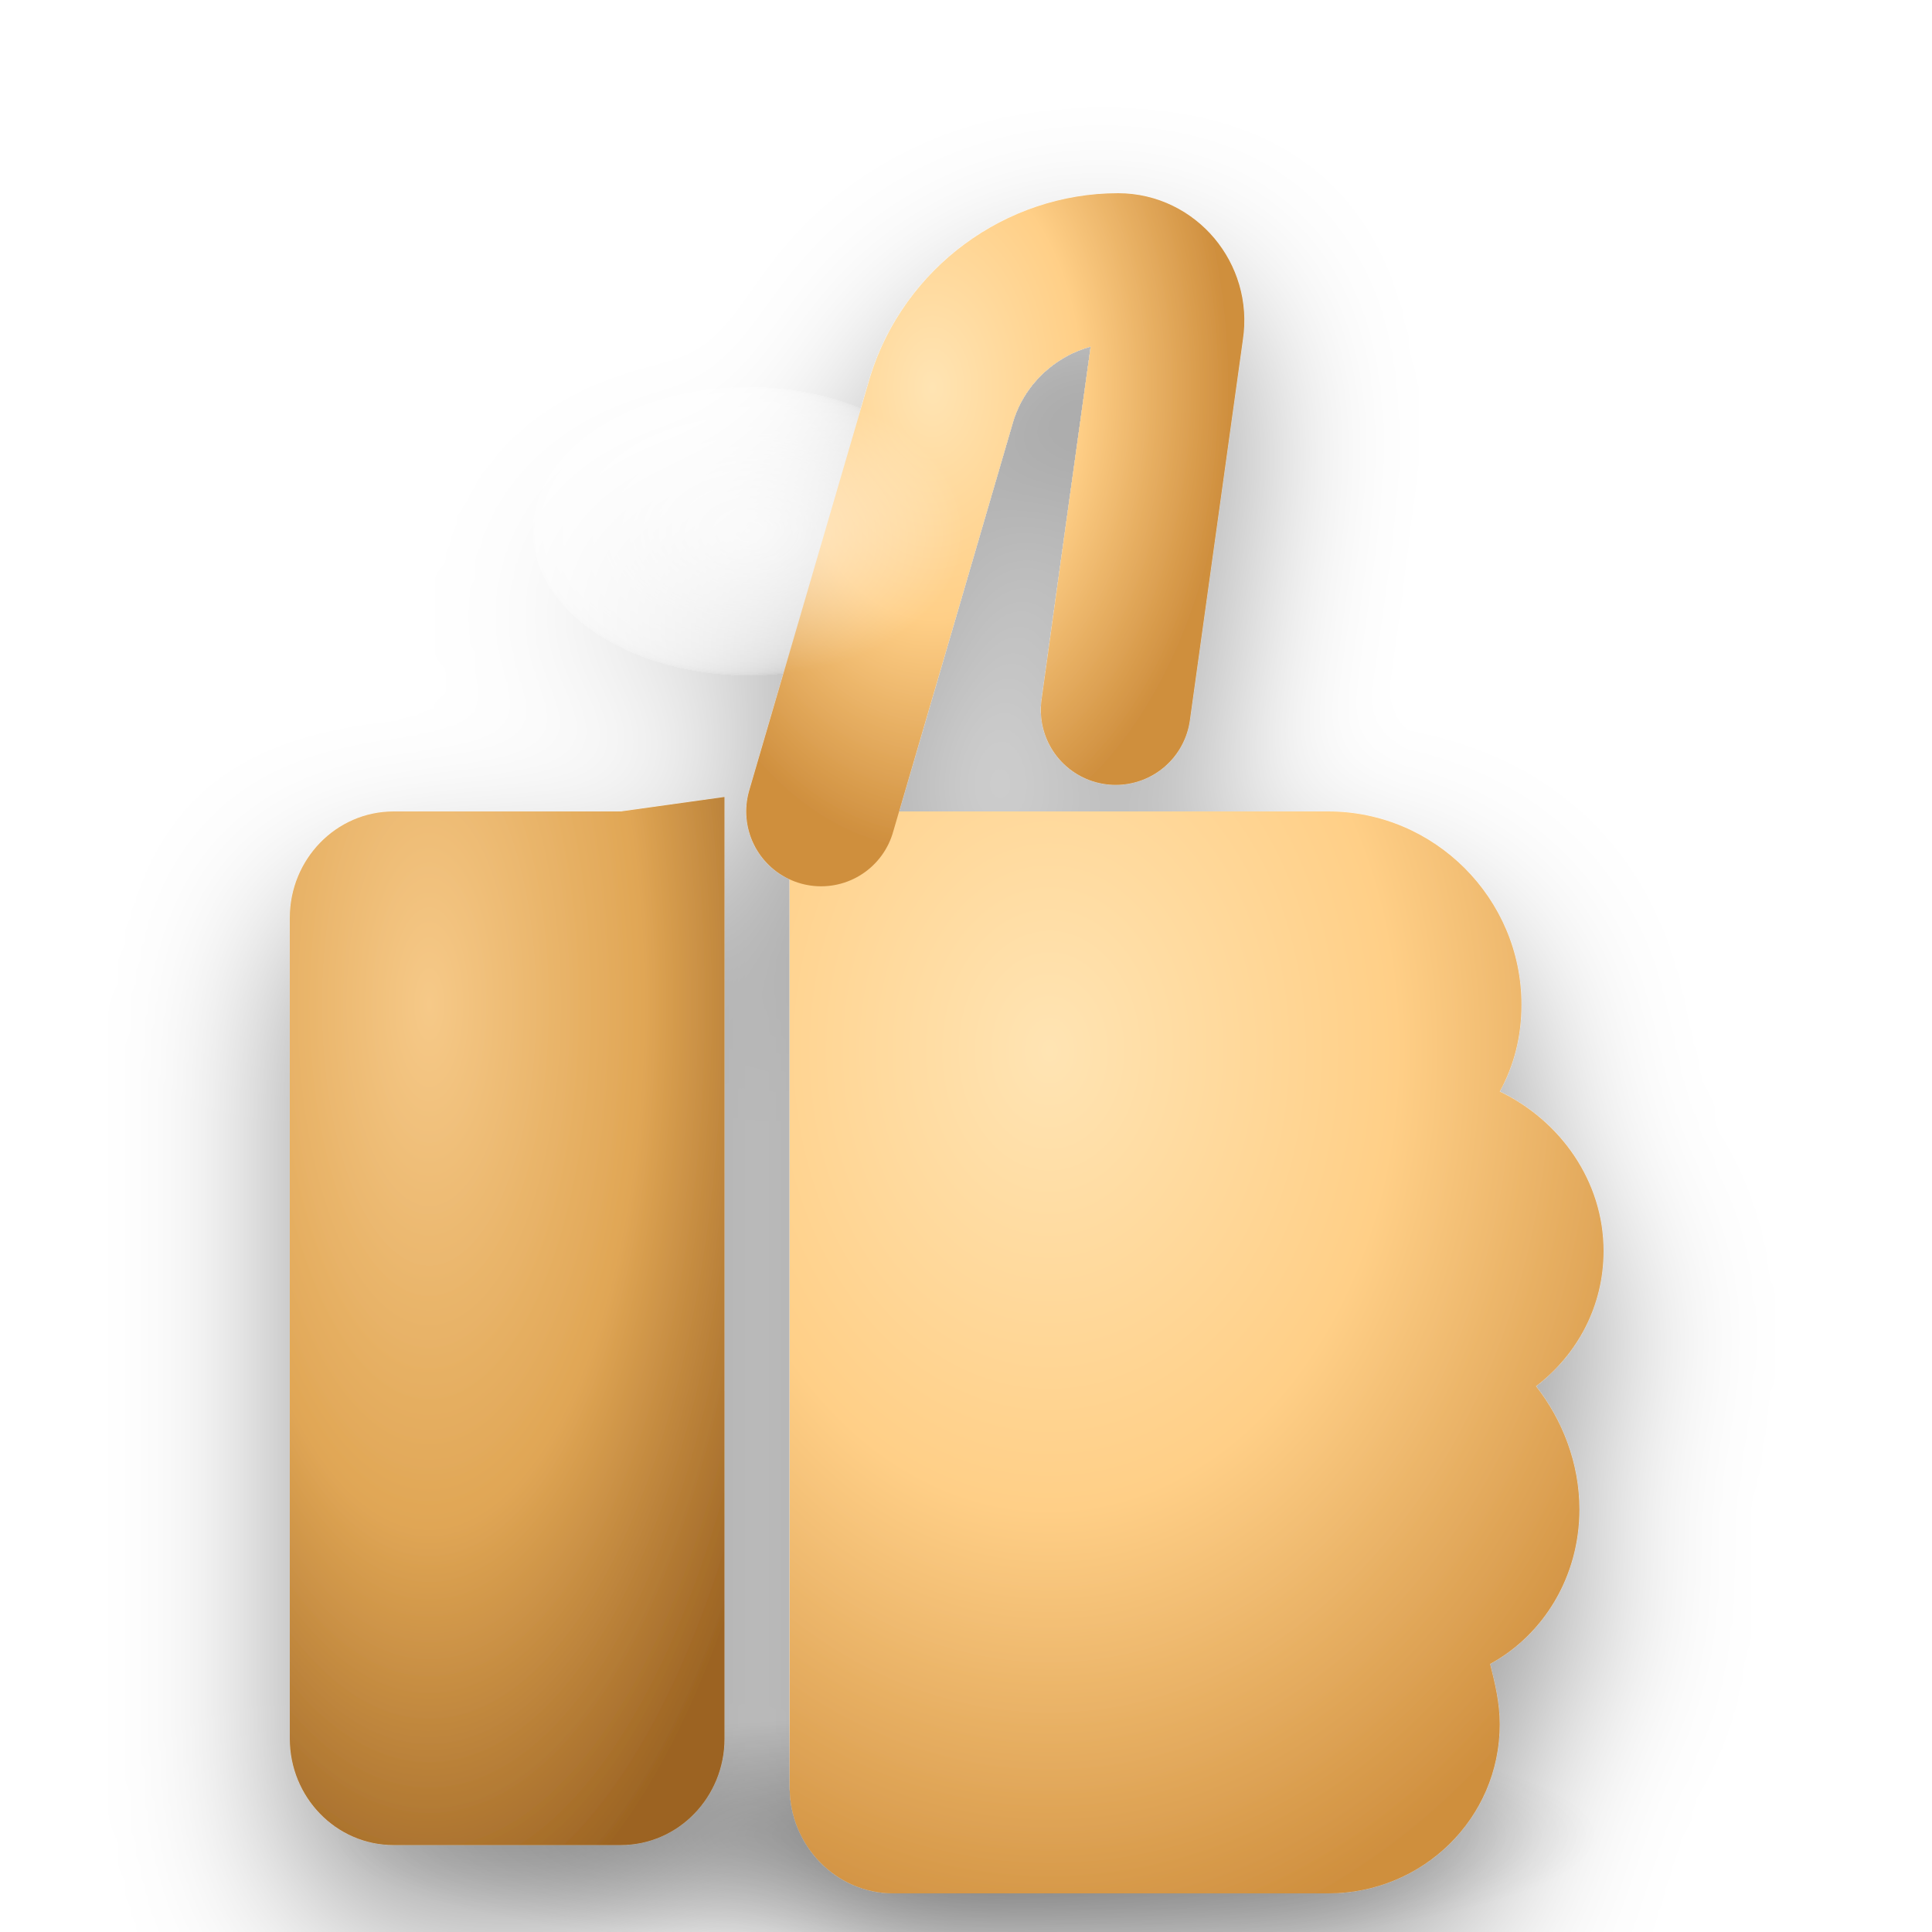
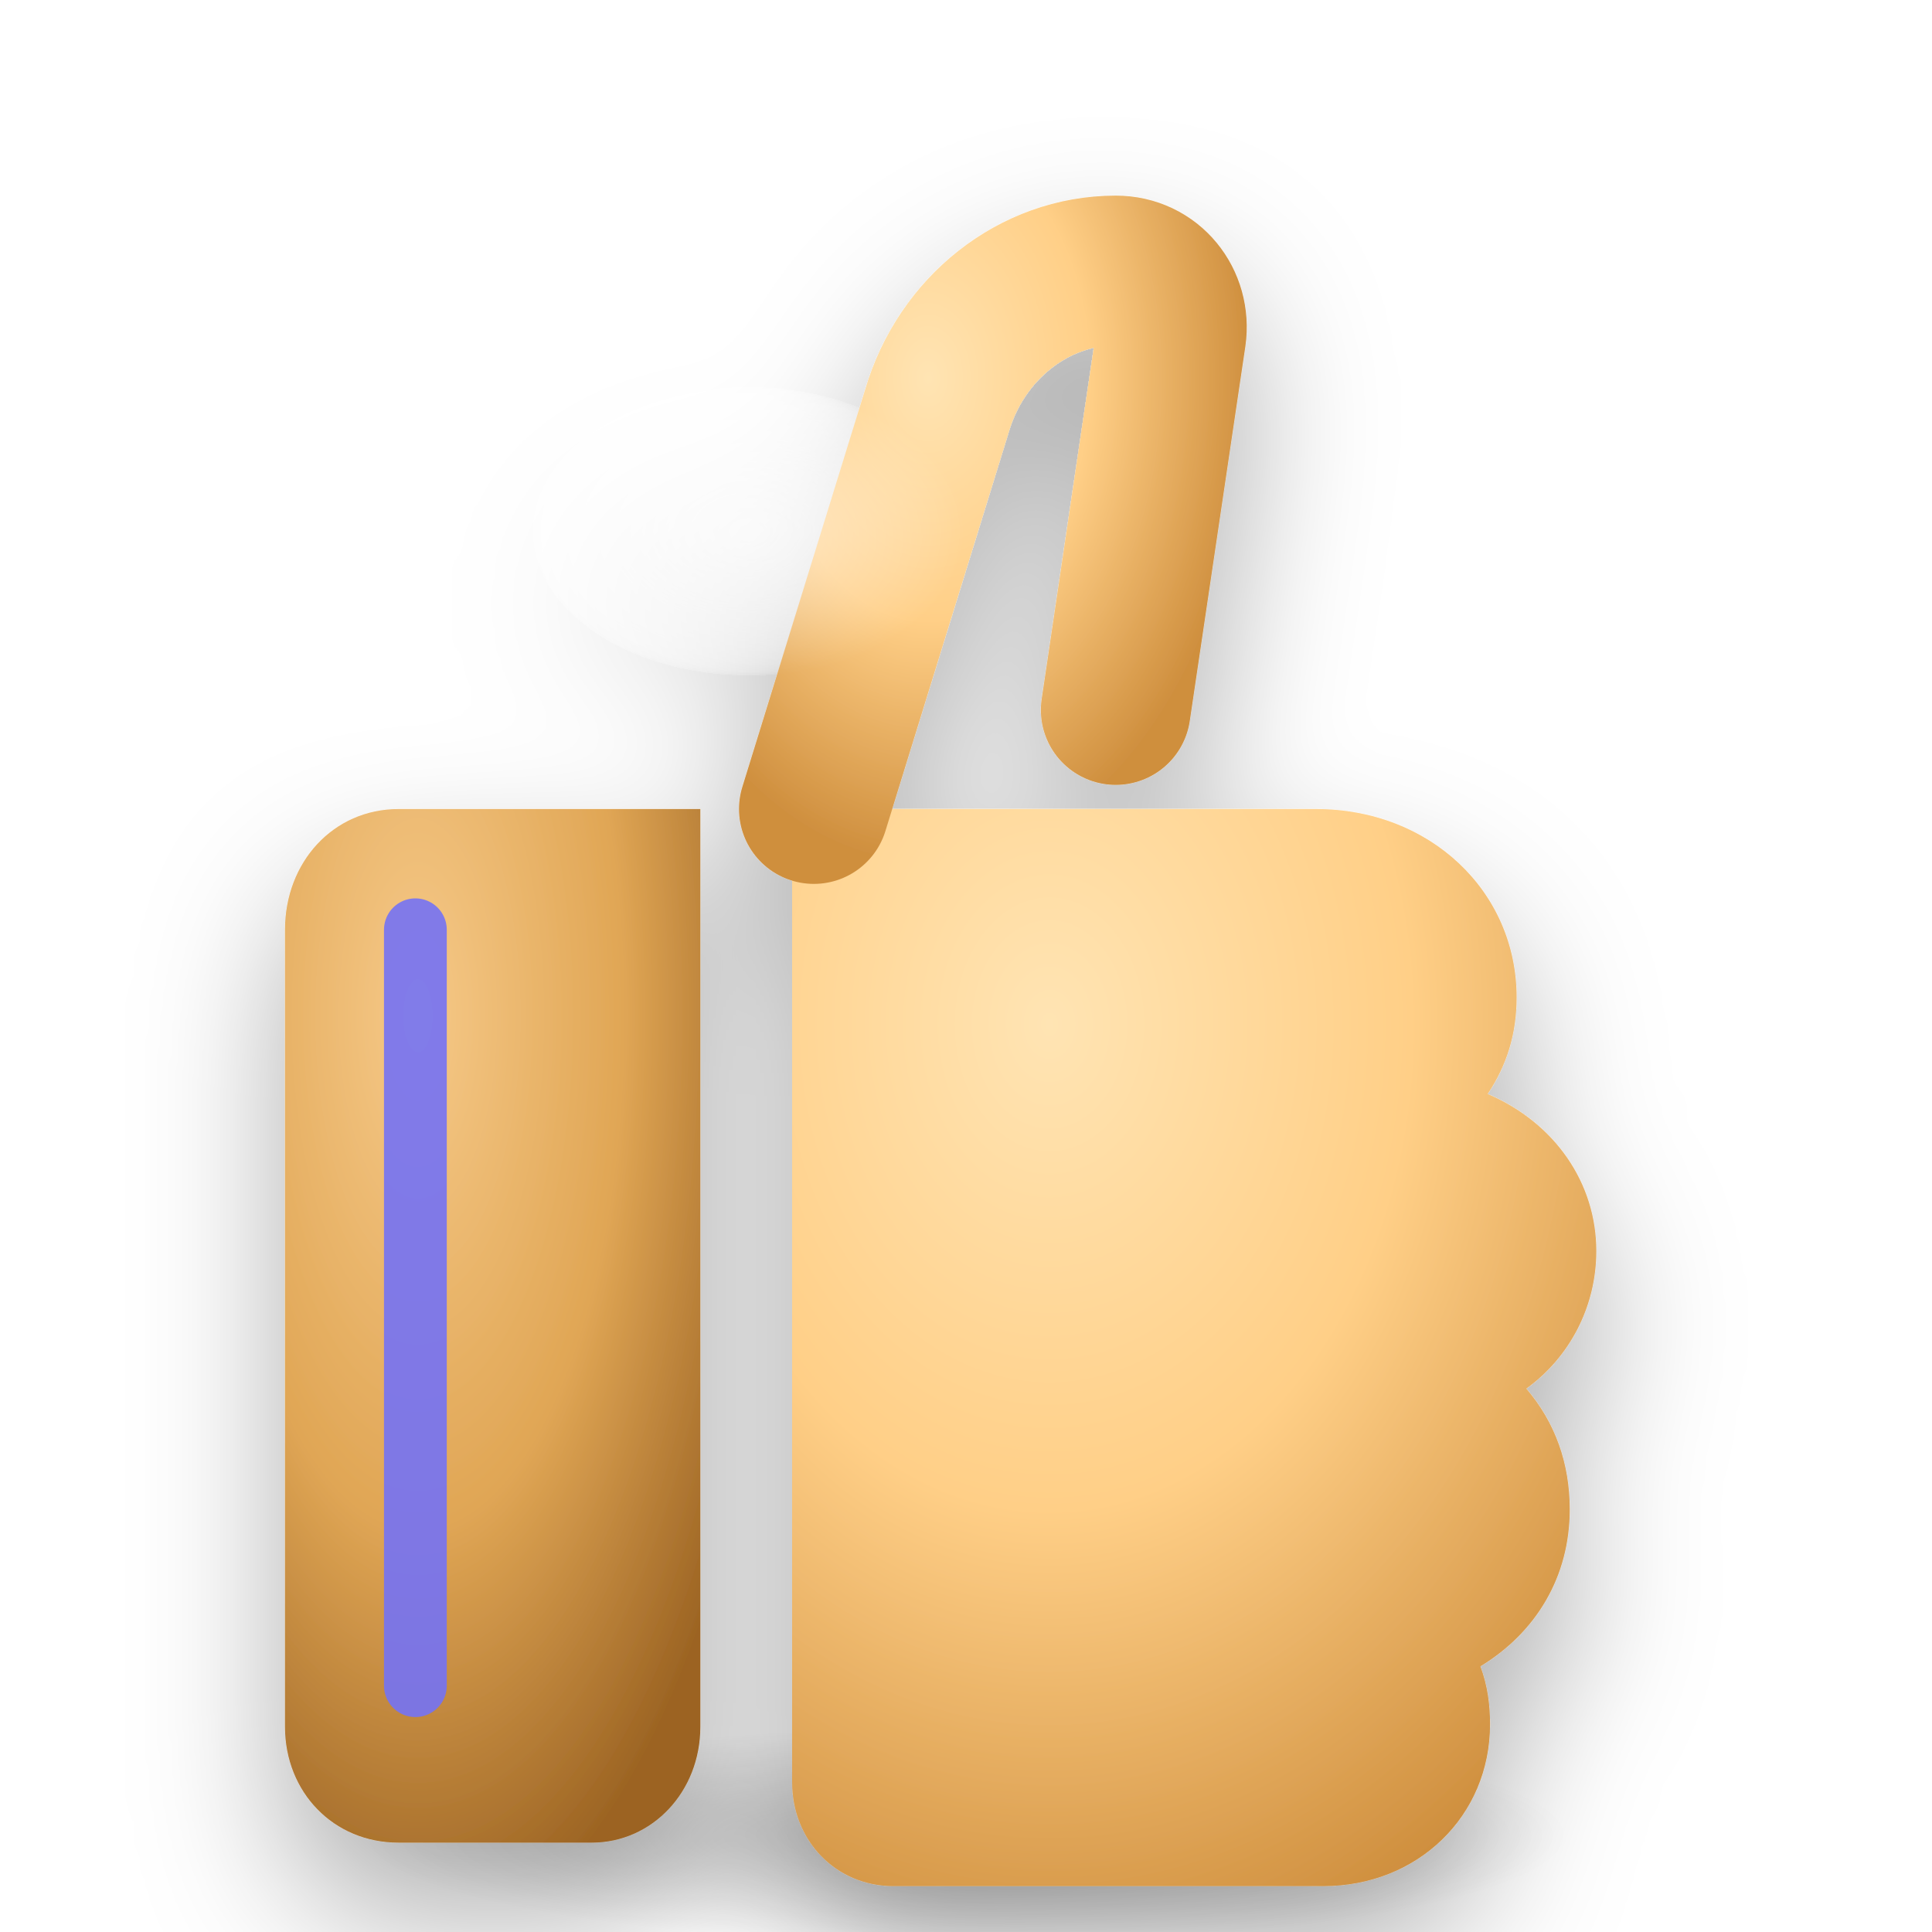
- <svg xmlns="http://www.w3.org/2000/svg" viewBox="0 0 80 80">
+ <svg xmlns="http://www.w3.org/2000/svg" viewBox="0 0 80 80" role="img" aria-label="ItundaFace 3D thumbs up">
  <defs>
-     <radialGradient id="itdf-skin" cx="32%" cy="22%" r="85%">
-       <stop offset="0%" stop-color="#ffe4b3" />
-       <stop offset="50%" stop-color="#ffcf87" />
-       <stop offset="100%" stop-color="#cf8f3e" />
+     <radialGradient id="skin" cx="32%" cy="20%" r="90%">
+       <stop offset="0" stop-color="#FFE4B3" />
+       <stop offset="50%" stop-color="#FFCF87" />
+       <stop offset="100%" stop-color="#CF8F3E" />
    </radialGradient>
-     <radialGradient id="itdf-cuff" cx="32%" cy="20%" r="90%">
-       <stop offset="0%" stop-color="#f6c988" />
-       <stop offset="55%" stop-color="#e0a655" />
-       <stop offset="100%" stop-color="#9c6423" />
+     <radialGradient id="cuff" cx="32%" cy="20%" r="90%">
+       <stop offset="0" stop-color="#F6C988" />
+       <stop offset="55%" stop-color="#E0A655" />
+       <stop offset="100%" stop-color="#9C6423" />
    </radialGradient>
-     <linearGradient id="itdf-heart-r" x1="20%" y1="0%" x2="88%" y2="95%">
-       <stop offset="0%" stop-color="#ff9fb0" />
-       <stop offset="45%" stop-color="#ef4a63" />
-       <stop offset="100%" stop-color="#a91733" />
-     </linearGradient>
-     <linearGradient id="itdf-heart-l" x1="75%" y1="5%" x2="10%" y2="95%">
-       <stop offset="0%" stop-color="#f2748c" />
-       <stop offset="50%" stop-color="#c72e4c" />
-       <stop offset="100%" stop-color="#7a0f28" />
-     </linearGradient>
-     <radialGradient id="itdf-face" cx="32%" cy="20%" r="90%">
-       <stop offset="0%" stop-color="#ffe89e" />
-       <stop offset="50%" stop-color="#ffcc4d" />
-       <stop offset="100%" stop-color="#d98e0a" />
+     <radialGradient id="highlight" cx="50%" cy="50%" r="50%">
+       <stop offset="0" stop-color="#FFFFFF" stop-opacity=".55" />
+       <stop offset="100%" stop-color="#FFFFFF" stop-opacity="0" />
    </radialGradient>
-     <radialGradient id="itdf-tear" cx="32%" cy="16%" r="90%">
-       <stop offset="0%" stop-color="#c0c6ff" />
-       <stop offset="55%" stop-color="#7c7bfd" />
-       <stop offset="100%" stop-color="#483eb6" />
-     </radialGradient>
-     <radialGradient id="itdf-hl" cx="50%" cy="50%" r="50%">
-       <stop offset="0%" stop-color="#ffffff" stop-opacity="0.6" />
-       <stop offset="100%" stop-color="#ffffff" stop-opacity="0" />
-     </radialGradient>
-     <linearGradient id="itdf-rim" x1="20%" y1="0%" x2="70%" y2="60%">
-       <stop offset="0%" stop-color="#ffffff" stop-opacity="0.85" />
-       <stop offset="100%" stop-color="#ffffff" stop-opacity="0" />
-     </linearGradient>
-     <radialGradient id="itdf-floor" cx="50%" cy="50%" r="50%">
-       <stop offset="0%" stop-color="#000000" stop-opacity="0.28" />
+     <radialGradient id="ground" cx="50%" cy="50%" r="50%">
+       <stop offset="0" stop-color="#000000" stop-opacity=".22" />
      <stop offset="100%" stop-color="#000000" stop-opacity="0" />
    </radialGradient>
-     <filter id="itdf-ds" x="-60%" y="-60%" width="220%" height="220%">
-       <feDropShadow dx="0" dy="3.5" stdDeviation="3.4" flood-color="#000000" flood-opacity="0.4" />
+     <filter id="shadow" x="-50%" y="-50%" width="200%" height="200%">
+       <feDropShadow dx="0" dy="3" stdDeviation="3" flood-color="#000000" flood-opacity=".32" />
    </filter>
  </defs>
-   <ellipse cx="40" cy="76" rx="26" ry="5" fill="url(#itdf-floor)" />
-   <g filter="url(#itdf-ds)">
-     <path d="M30,33 V72 C30,74.4 28.1,76.4 25.7,76.4 H16.3 C13.9,76.4 12,74.4 12,72 V38 C12,35.6 13.9,33.6 16.3,33.6 H25.7 Z" fill="url(#itdf-cuff)" />
-     <path d="M34,33.6 H55 C59.4,33.6 63,37.2 63,41.6 C63,42.9 62.7,44.1 62.1,45.2 C64.6,46.4 66.4,48.9 66.4,51.8 C66.4,54.1 65.3,56.1 63.6,57.4 C64.7,58.8 65.4,60.6 65.4,62.5 C65.4,65.3 63.9,67.7 61.7,68.9 C61.9,69.7 62.1,70.5 62.1,71.4 C62.1,75.3 58.9,78.4 55,78.4 H37 C34.6,78.4 32.7,76.4 32.7,74 V34.9 Z" fill="url(#itdf-skin)" />
-     <path d="M34,33.6 L39,16.5 C40,13.3 43,11.1 46.3,11.1 C47.6,11.1 48.6,12.3 48.4,13.6 L46.2,29.4" stroke="url(#itdf-skin)" stroke-width="6.2" stroke-linecap="round" stroke-linejoin="round" fill="none" />
-     <ellipse cx="31" cy="22" rx="9" ry="6" fill="url(#itdf-hl)" />
+   <ellipse cx="40" cy="76" rx="25" ry="4.5" fill="url(#ground)" />
+   <g filter="url(#shadow)">
+     <path d="M29 33.5V71.5C29 74.2 27 76.3 24.5 76.3H16.5C13.8 76.3 11.8 74.2 11.8 71.5V38.5C11.8 35.7 13.8 33.5 16.5 33.5H29Z" fill="url(#cuff)" />
+     <path d="M33 33.5H54.5C59.2 33.5 62.8 36.9 62.8 41.3C62.8 42.8 62.4 44.1 61.6 45.3C64.4 46.5 66.1 49 66.1 51.8C66.1 54.1 65 56.2 63.2 57.5C64.4 58.9 65 60.6 65 62.5C65 65.3 63.6 67.6 61.3 69C61.6 69.8 61.7 70.6 61.7 71.4C61.7 75.2 58.7 78.1 54.8 78.1H37C34.6 78.1 32.8 76.2 32.8 73.8V34.8Z" fill="url(#skin)" />
+     <path d="M33.7 33.5L38.8 17C39.8 13.6 42.8 11.2 46.2 11.2C47.7 11.2 48.7 12.5 48.5 13.9L46.2 29.4" stroke="url(#skin)" stroke-width="6.2" stroke-linecap="round" stroke-linejoin="round" fill="none" />
+     <path d="M17.2 38.5V69.8" stroke="#7472F4" stroke-width="2.6" stroke-linecap="round" opacity=".9" />
+     <ellipse cx="31" cy="22" rx="9" ry="6" fill="url(#highlight)" />
  </g>
</svg>
